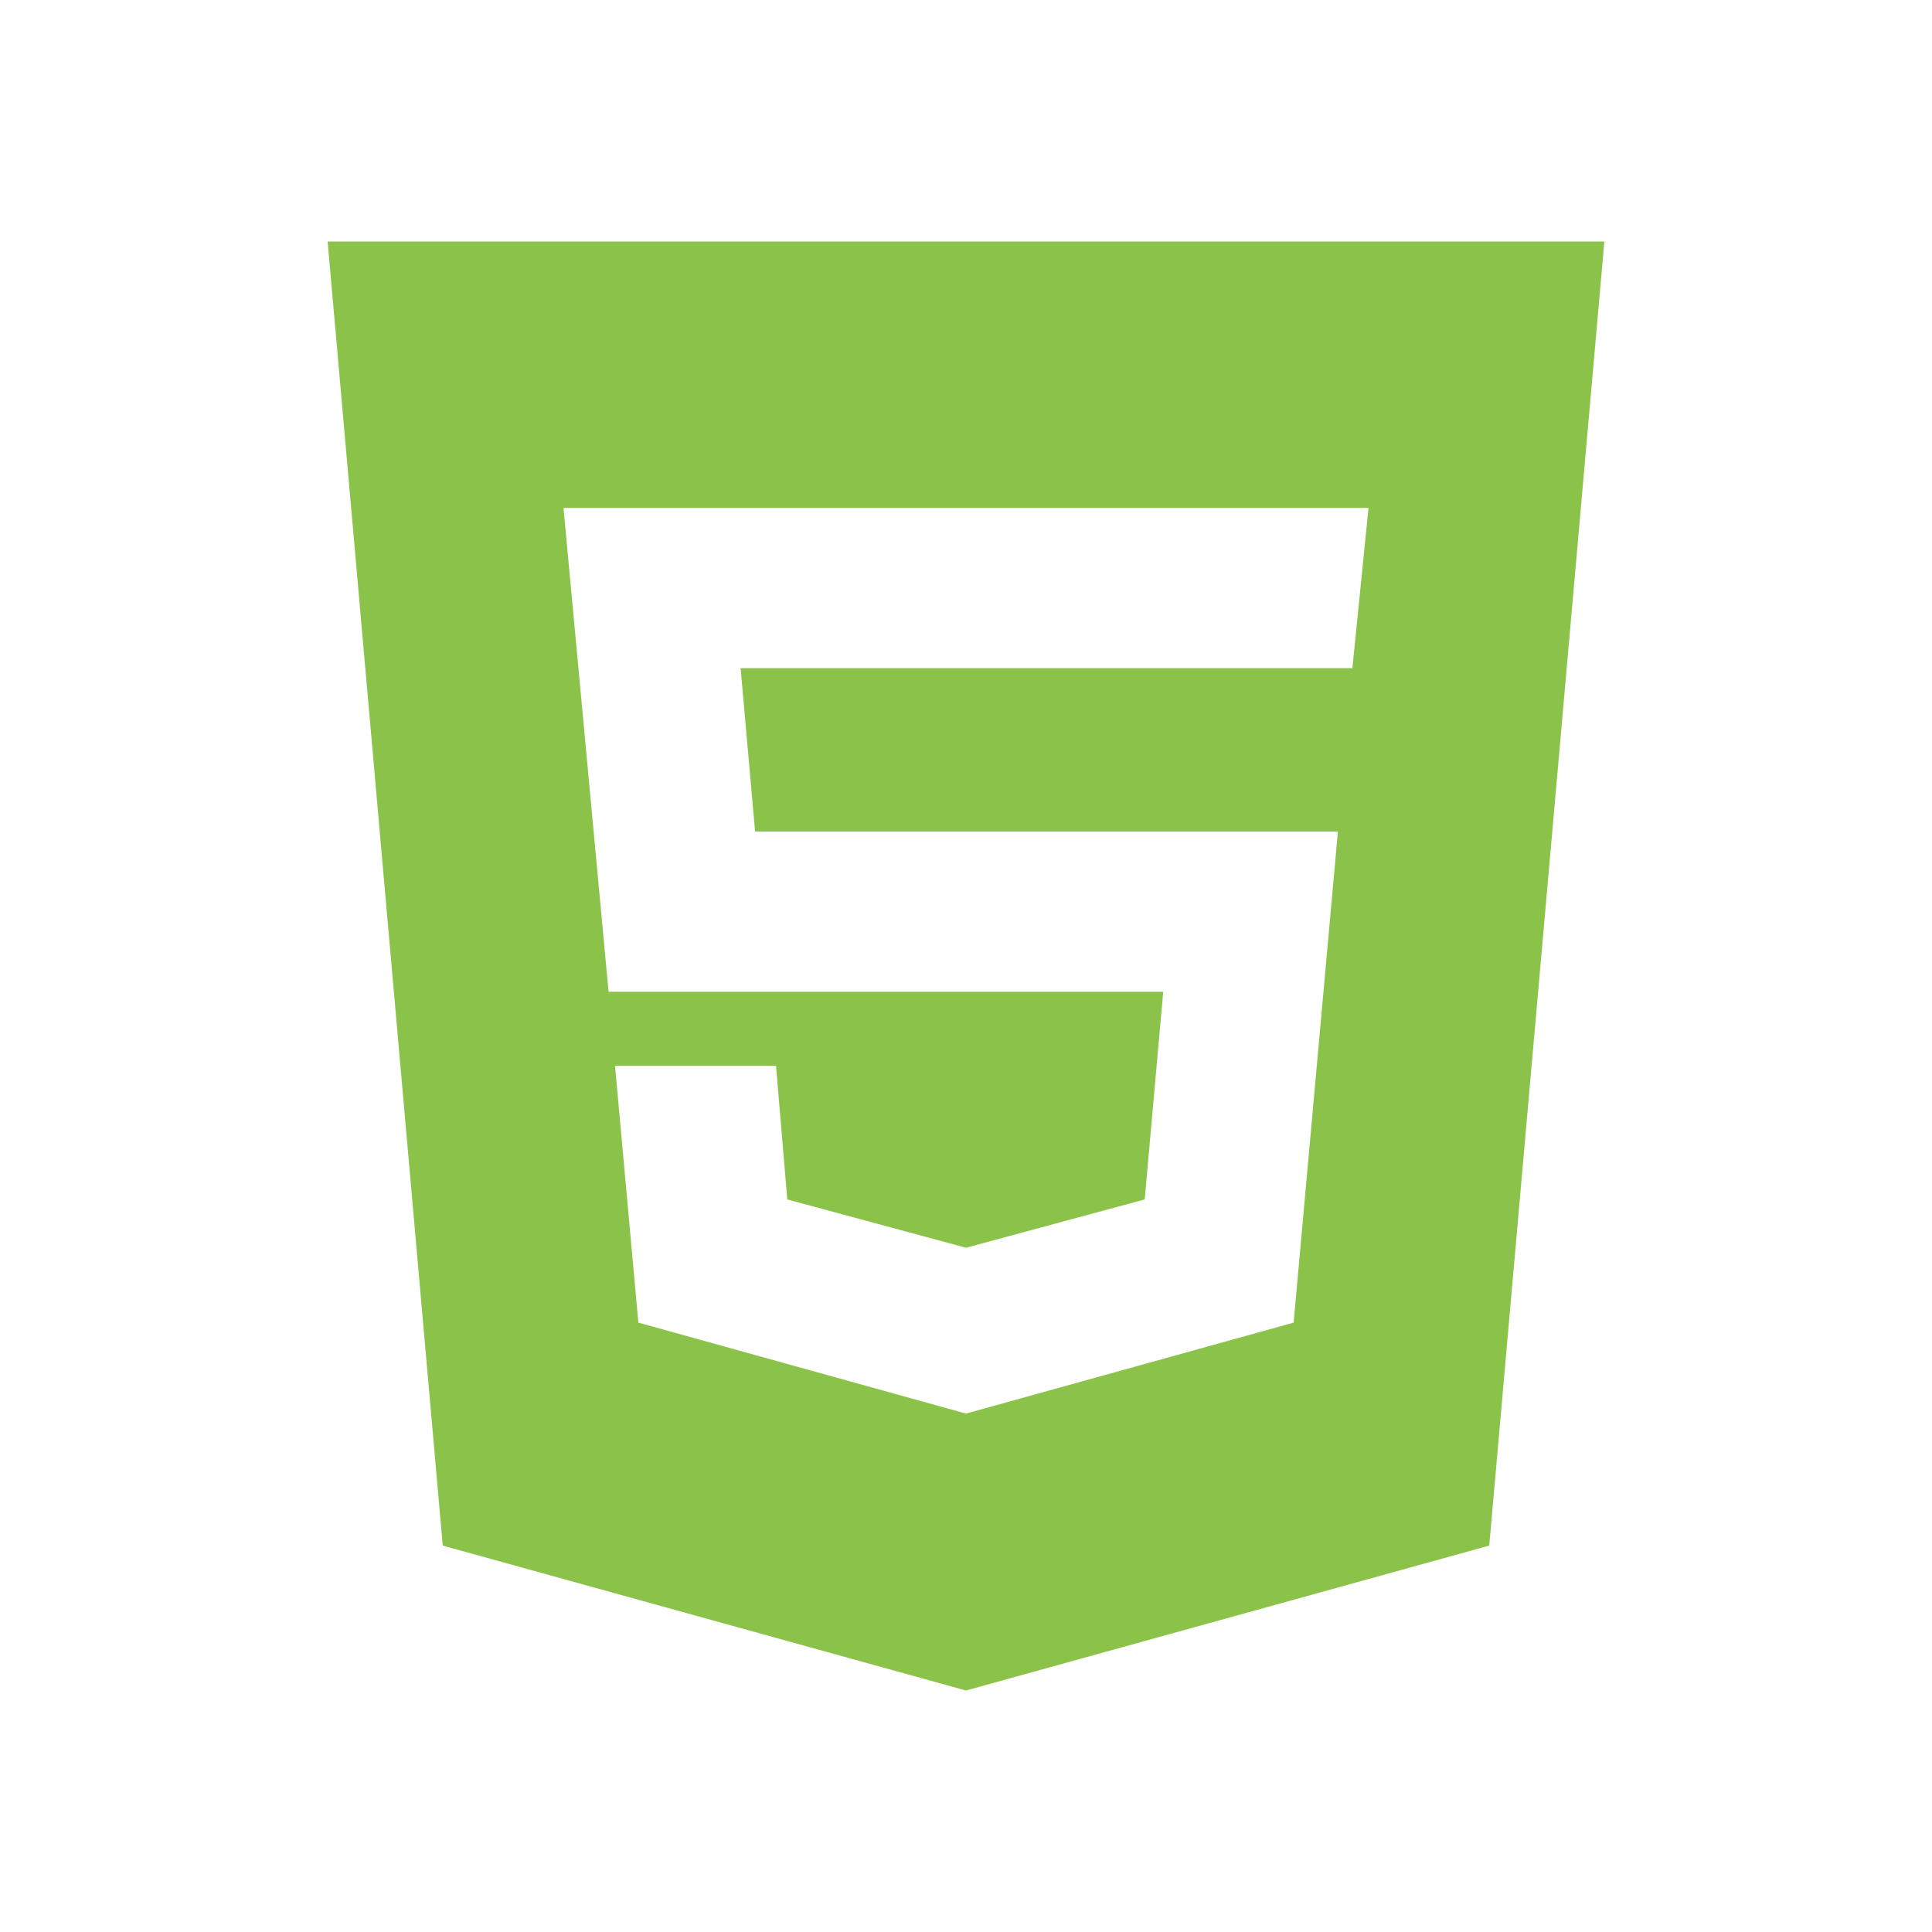
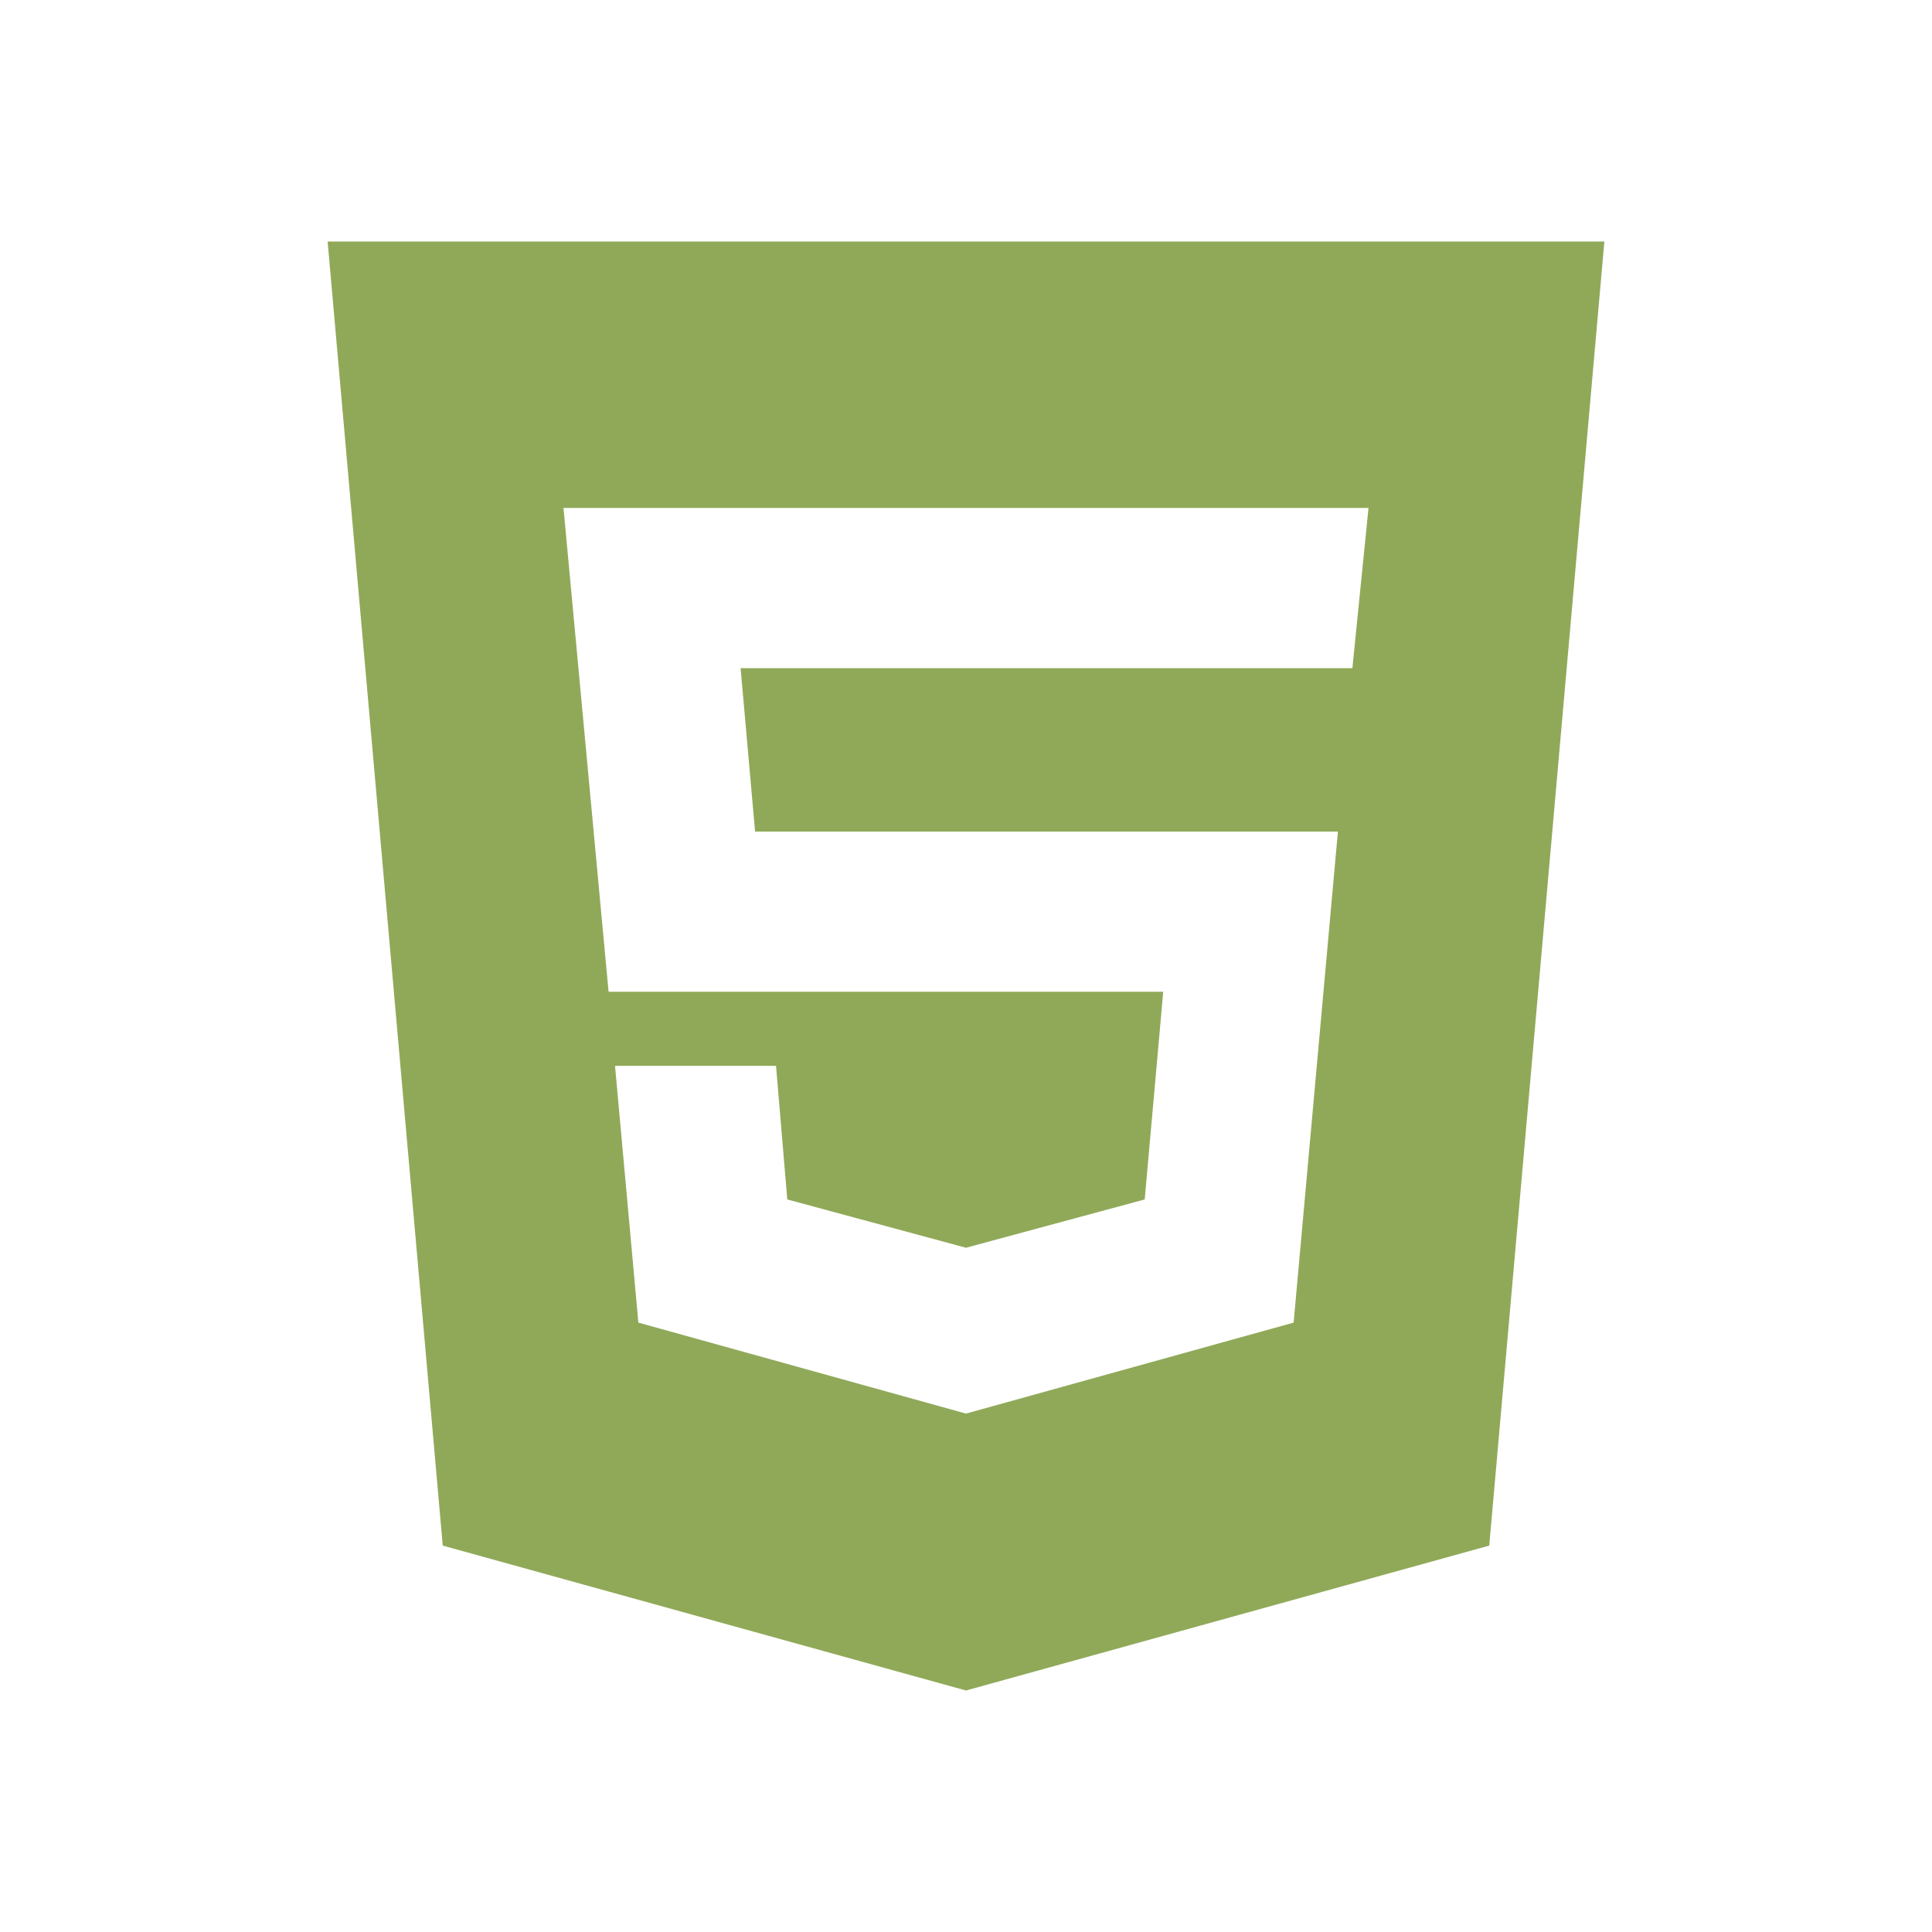
<svg xmlns="http://www.w3.org/2000/svg" version="1.1" width="24" height="24" viewBox="0 0 24 24" id="svg2">
  <defs id="defs8" />
-   <path d="M12,17.56L16.07,16.43L16.62,10.33H9.38L9.2,8.3H16.8L17,6.31H7L7.56,12.32H14.45L14.22,14.9L12,15.5L9.78,14.9L9.64,13.24H7.64L7.93,16.43L12,17.56M4.07,3H19.93L18.5,19.2L12,21L5.5,19.2L4.07,3Z" id="path4" style="fill:#8bc34a;fill-opacity:1" />
+   <path d="M12,17.56L16.07,16.43L16.62,10.33H9.38L9.2,8.3H16.8L17,6.31H7L7.56,12.32H14.45L14.22,14.9L12,15.5L9.78,14.9L9.64,13.24H7.64L7.93,16.43L12,17.56M4.07,3H19.93L18.5,19.2L12,21L5.5,19.2L4.07,3Z" id="path4" style="fill:#90A959;fill-opacity:1" />
</svg>
